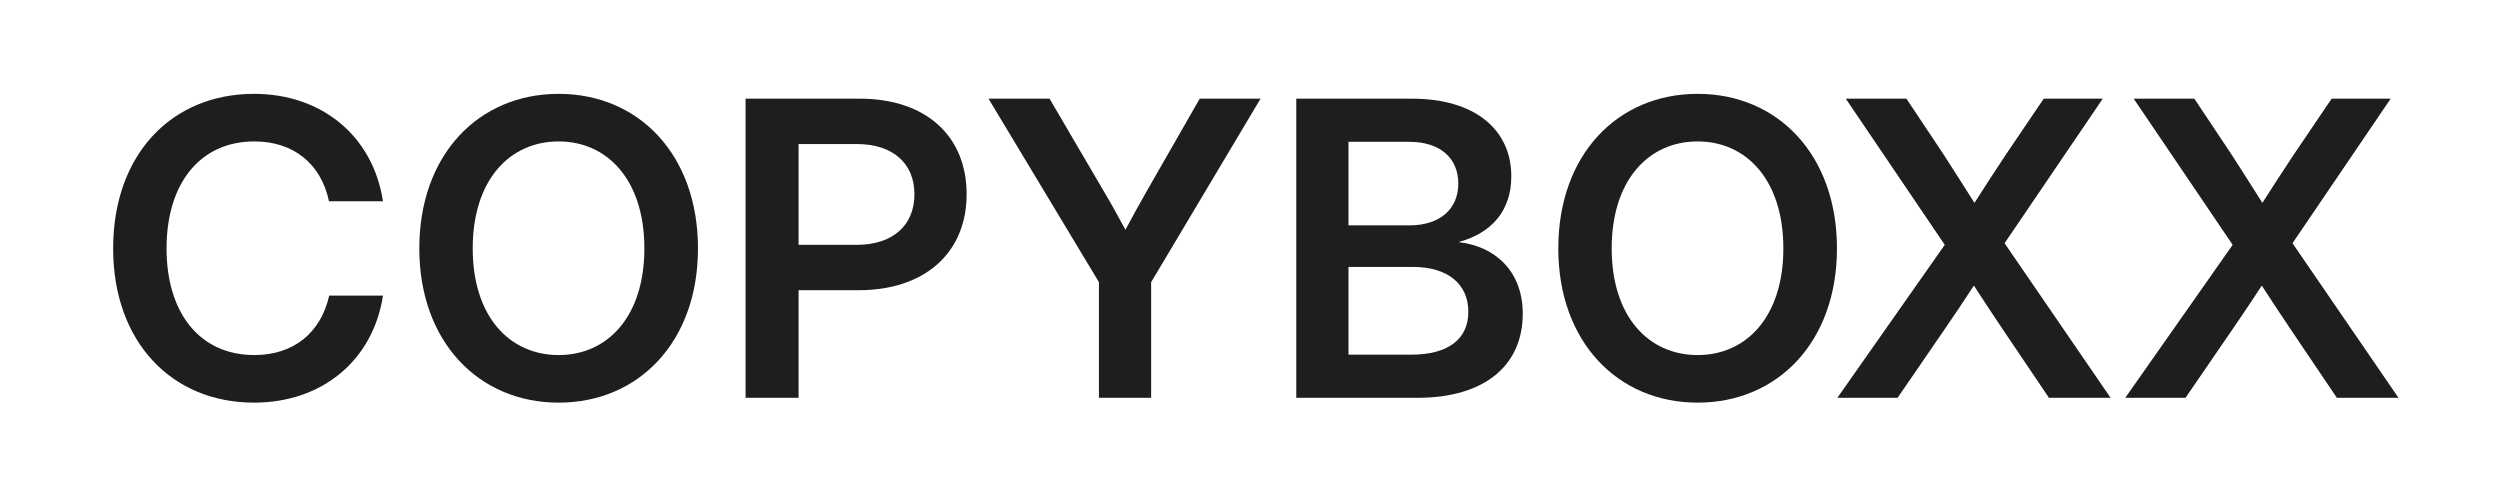
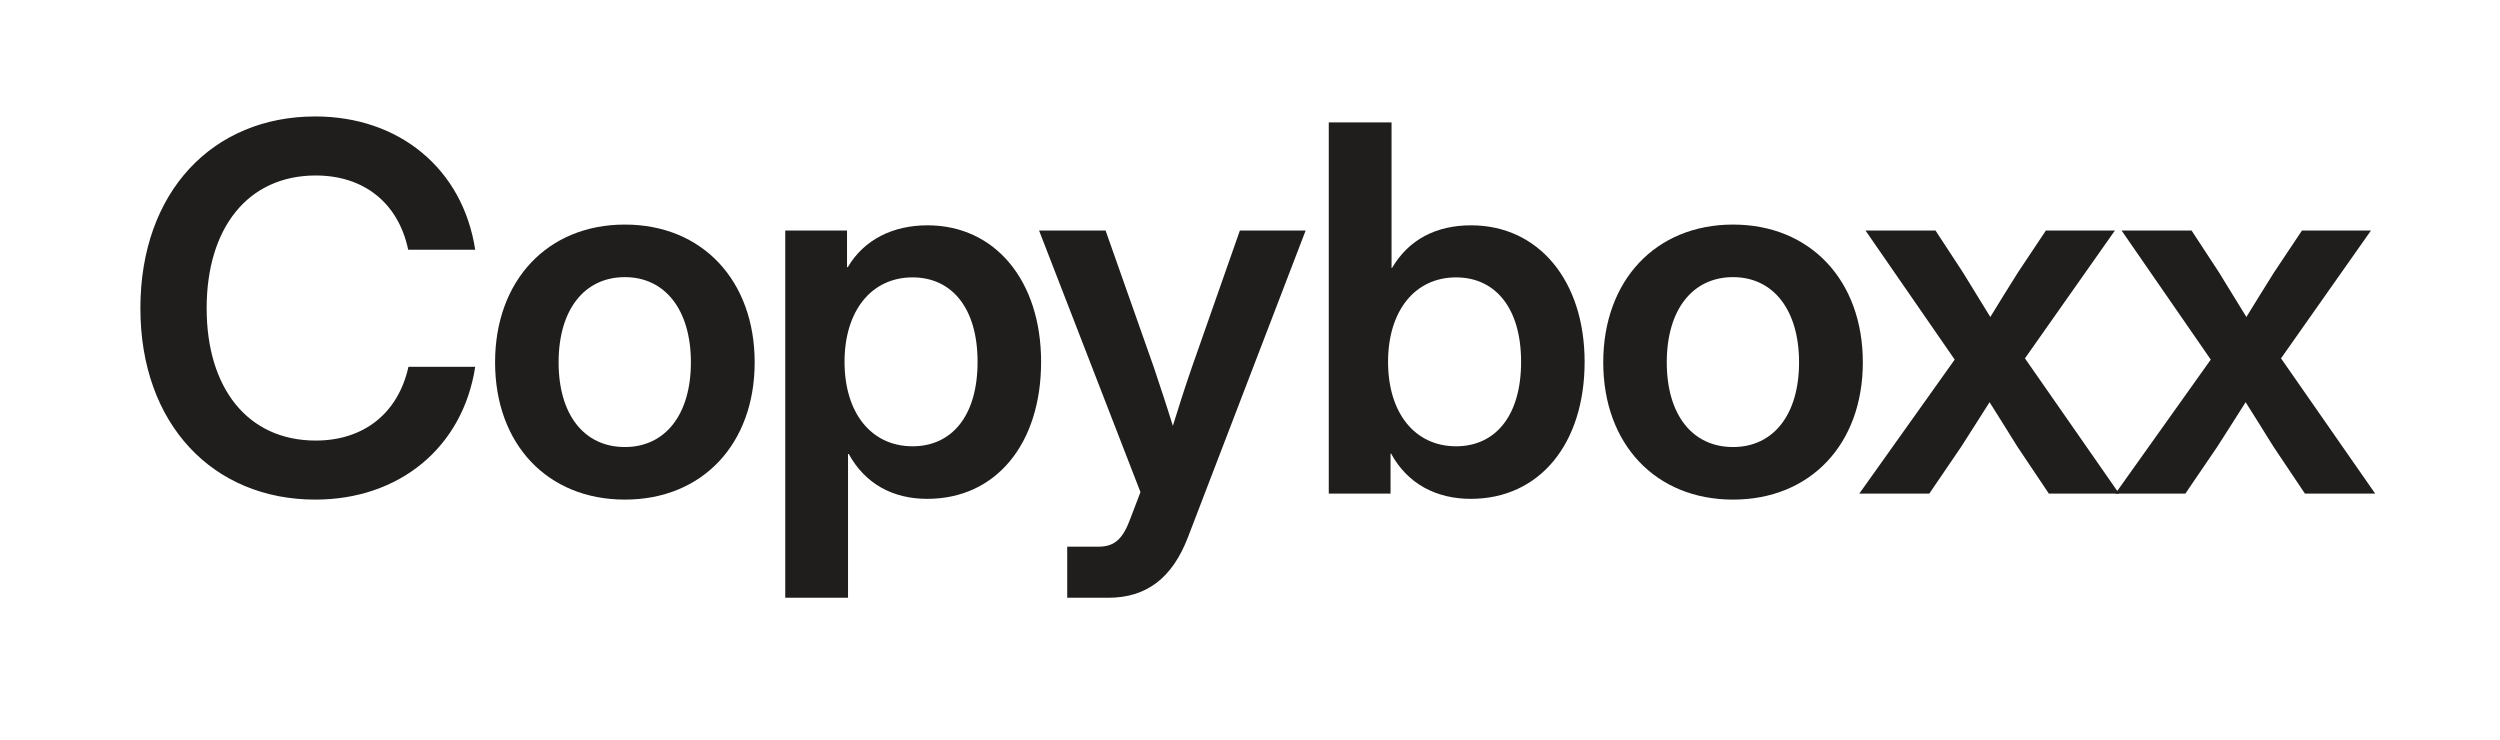
- <svg xmlns="http://www.w3.org/2000/svg" viewBox="0 0 608 121" width="608" height="121">
+ <svg xmlns="http://www.w3.org/2000/svg" viewBox="0 0 490 145" width="490" height="145">
  <path fill="#1f1e1c" transform="translate(24.00 96.75)" d="M37.793 1.172C54.199 1.172 66.699 -8.984 69.141 -24.854H56.055C54.004 -15.625 47.168 -10.4 37.891 -10.4C24.512 -10.4 16.504 -20.703 16.504 -36.328C16.504 -52.051 24.561 -62.354 37.891 -62.354C47.217 -62.354 54.053 -57.08 56.006 -47.803H69.141C66.699 -63.721 54.199 -73.926 37.793 -73.926C17.725 -73.926 3.516 -59.18 3.516 -36.328C3.516 -13.623 17.725 1.172 37.793 1.172Z" />
-   <path fill="#1f1e1c" transform="translate(98.46 96.75)" d="M37.402 1.172C56.885 1.172 71.289 -13.623 71.289 -36.328C71.289 -59.131 56.885 -73.926 37.402 -73.926C17.92 -73.926 3.516 -59.131 3.516 -36.328C3.516 -13.672 17.92 1.172 37.402 1.172ZM37.402 -10.4C25.488 -10.4 16.504 -19.727 16.504 -36.328C16.504 -52.979 25.488 -62.354 37.402 -62.354C49.268 -62.354 58.252 -52.979 58.252 -36.328C58.252 -19.727 49.268 -10.4 37.402 -10.4Z" />
-   <path fill="#1f1e1c" transform="translate(175.27 96.75)" d="M6.055 0.0H18.945V-26.172H33.594C49.561 -26.172 59.814 -35.205 59.814 -49.512C59.814 -63.77 49.805 -72.754 33.838 -72.754H6.055ZM18.945 -37.207V-61.719H33.105C41.797 -61.719 47.119 -57.08 47.119 -49.512C47.119 -41.895 41.797 -37.207 33.105 -37.207Z" />
-   <path fill="#1f1e1c" transform="translate(239.77 96.75)" d="M27.49 0.0H40.186V-28.125L66.797 -72.754H52.002L39.16 -50.342C37.354 -47.217 35.645 -44.043 33.936 -40.869C32.227 -44.043 30.469 -47.217 28.613 -50.342L15.479 -72.754H0.635L27.49 -28.125Z" />
-   <path fill="#1f1e1c" transform="translate(309.20 96.75)" d="M6.055 0.0H35.449C52.295 0.0 61.133 -8.203 61.133 -20.459C61.133 -30.811 54.395 -36.816 45.703 -37.842V-37.939C53.516 -40.088 58.35 -45.459 58.35 -53.857C58.35 -65.234 49.512 -72.754 34.18 -72.754H6.055ZM18.75 -10.498V-31.836H34.375C42.969 -31.836 47.9 -27.637 47.9 -20.898C47.9 -14.209 42.871 -10.498 34.082 -10.498ZM18.75 -41.943V-62.256H33.594C40.967 -62.256 45.459 -58.35 45.459 -52.1C45.459 -45.898 40.967 -41.943 33.594 -41.943Z" />
-   <path fill="#1f1e1c" transform="translate(375.46 96.75)" d="M37.402 1.172C56.885 1.172 71.289 -13.623 71.289 -36.328C71.289 -59.131 56.885 -73.926 37.402 -73.926C17.92 -73.926 3.516 -59.131 3.516 -36.328C3.516 -13.672 17.92 1.172 37.402 1.172ZM37.402 -10.4C25.488 -10.4 16.504 -19.727 16.504 -36.328C16.504 -52.979 25.488 -62.354 37.402 -62.354C49.268 -62.354 58.252 -52.979 58.252 -36.328C58.252 -19.727 49.268 -10.4 37.402 -10.4Z" />
-   <path fill="#1f1e1c" transform="translate(446.06 96.75)" d="M0.781 0.0H15.43L26.758 -16.504C29.248 -20.117 31.641 -23.682 33.984 -27.295C36.328 -23.682 38.672 -20.117 41.113 -16.504L52.246 0.0H67.236L41.455 -37.598L65.332 -72.754H50.977L41.846 -59.277C39.209 -55.322 36.67 -51.367 34.131 -47.412C31.641 -51.367 29.102 -55.322 26.562 -59.277L17.578 -72.754H2.832L26.904 -37.207Z" />
-   <path fill="#1f1e1c" transform="translate(516.08 96.75)" d="M0.781 0.0H15.43L26.758 -16.504C29.248 -20.117 31.641 -23.682 33.984 -27.295C36.328 -23.682 38.672 -20.117 41.113 -16.504L52.246 0.0H67.236L41.455 -37.598L65.332 -72.754H50.977L41.846 -59.277C39.209 -55.322 36.67 -51.367 34.131 -47.412C31.641 -51.367 29.102 -55.322 26.562 -59.277L17.578 -72.754H2.832L26.904 -37.207Z" />
+   <path fill="#1f1e1c" transform="translate(93.96 96.75)" d="M28.516 1.172C43.701 1.172 53.955 -9.717 53.955 -25.732C53.955 -41.748 43.701 -52.734 28.516 -52.734C13.33 -52.734 3.076 -41.748 3.076 -25.732C3.076 -9.717 13.33 1.172 28.516 1.172ZM28.516 -9.131C20.557 -9.131 15.527 -15.43 15.527 -25.732C15.527 -36.084 20.605 -42.432 28.516 -42.432C36.377 -42.432 41.455 -36.035 41.455 -25.732C41.455 -15.479 36.426 -9.131 28.516 -9.131Z" />
+   <path fill="#1f1e1c" transform="translate(148.44 96.75)" d="M5.469 20.41H17.773V-7.764H17.92C21.143 -1.904 26.562 1.025 33.301 1.025C46.777 1.025 55.615 -9.766 55.615 -25.83C55.615 -41.699 46.631 -52.588 33.35 -52.588C26.66 -52.588 20.947 -49.854 17.725 -44.385H17.578V-51.562H5.469ZM30.42 -9.277C22.363 -9.277 17.09 -15.771 17.09 -25.83C17.09 -35.84 22.363 -42.383 30.42 -42.383C38.037 -42.383 43.164 -36.475 43.164 -25.83C43.164 -15.137 38.037 -9.277 30.42 -9.277Z" />
+   <path fill="#1f1e1c" transform="translate(202.78 96.75)" d="M6.396 20.41H14.453C21.924 20.41 27.002 16.553 30.078 8.496L53.125 -51.562H40.234L30.811 -24.707C29.492 -20.898 28.271 -17.09 27.1 -13.281C25.928 -17.09 24.658 -20.898 23.389 -24.707L13.916 -51.562H0.879L20.752 -0.293L18.848 4.688C17.383 8.74 15.82 10.4 12.5 10.4H6.396Z" />
+   <path fill="#1f1e1c" transform="translate(254.97 96.75)" d="M33.301 1.025C46.777 1.025 55.615 -9.766 55.615 -25.83C55.615 -41.699 46.631 -52.588 33.35 -52.588C26.66 -52.588 21.191 -49.902 17.871 -44.238H17.773V-72.754H5.469V0.0H17.578V-7.861H17.676C20.898 -1.904 26.562 1.025 33.301 1.025ZM30.42 -9.277C22.363 -9.277 17.09 -15.771 17.09 -25.83C17.09 -35.84 22.363 -42.383 30.42 -42.383C38.037 -42.383 43.164 -36.475 43.164 -25.83C43.164 -15.137 38.037 -9.277 30.42 -9.277Z" />
+   <path fill="#1f1e1c" transform="translate(311.16 96.75)" d="M28.516 1.172C43.701 1.172 53.955 -9.717 53.955 -25.732C53.955 -41.748 43.701 -52.734 28.516 -52.734C13.33 -52.734 3.076 -41.748 3.076 -25.732C3.076 -9.717 13.33 1.172 28.516 1.172ZM28.516 -9.131C20.557 -9.131 15.527 -15.43 15.527 -25.732C15.527 -36.084 20.605 -42.432 28.516 -42.432C36.377 -42.432 41.455 -36.035 41.455 -25.732C41.455 -15.479 36.426 -9.131 28.516 -9.131Z" />
+   <path fill="#1f1e1c" transform="translate(363.54 96.75)" d="M0.879 0.0H14.6L20.85 -9.18C22.803 -12.207 24.609 -15.088 26.416 -17.92C28.223 -15.088 29.98 -12.207 31.885 -9.18L38.037 0.0H51.807L33.35 -26.514L50.977 -51.562H37.451L31.982 -43.359C30.078 -40.332 28.32 -37.5 26.562 -34.619C24.805 -37.5 23.047 -40.332 21.191 -43.359L15.82 -51.562H2.1L19.58 -26.27Z" />
+   <path fill="#1f1e1c" transform="translate(413.73 96.75)" d="M0.879 0.0H14.6L20.85 -9.18C22.803 -12.207 24.609 -15.088 26.416 -17.92C28.223 -15.088 29.98 -12.207 31.885 -9.18L38.037 0.0H51.807L33.35 -26.514L50.977 -51.562H37.451L31.982 -43.359C30.078 -40.332 28.32 -37.5 26.562 -34.619C24.805 -37.5 23.047 -40.332 21.191 -43.359L15.82 -51.562H2.1L19.58 -26.27Z" />
</svg>
